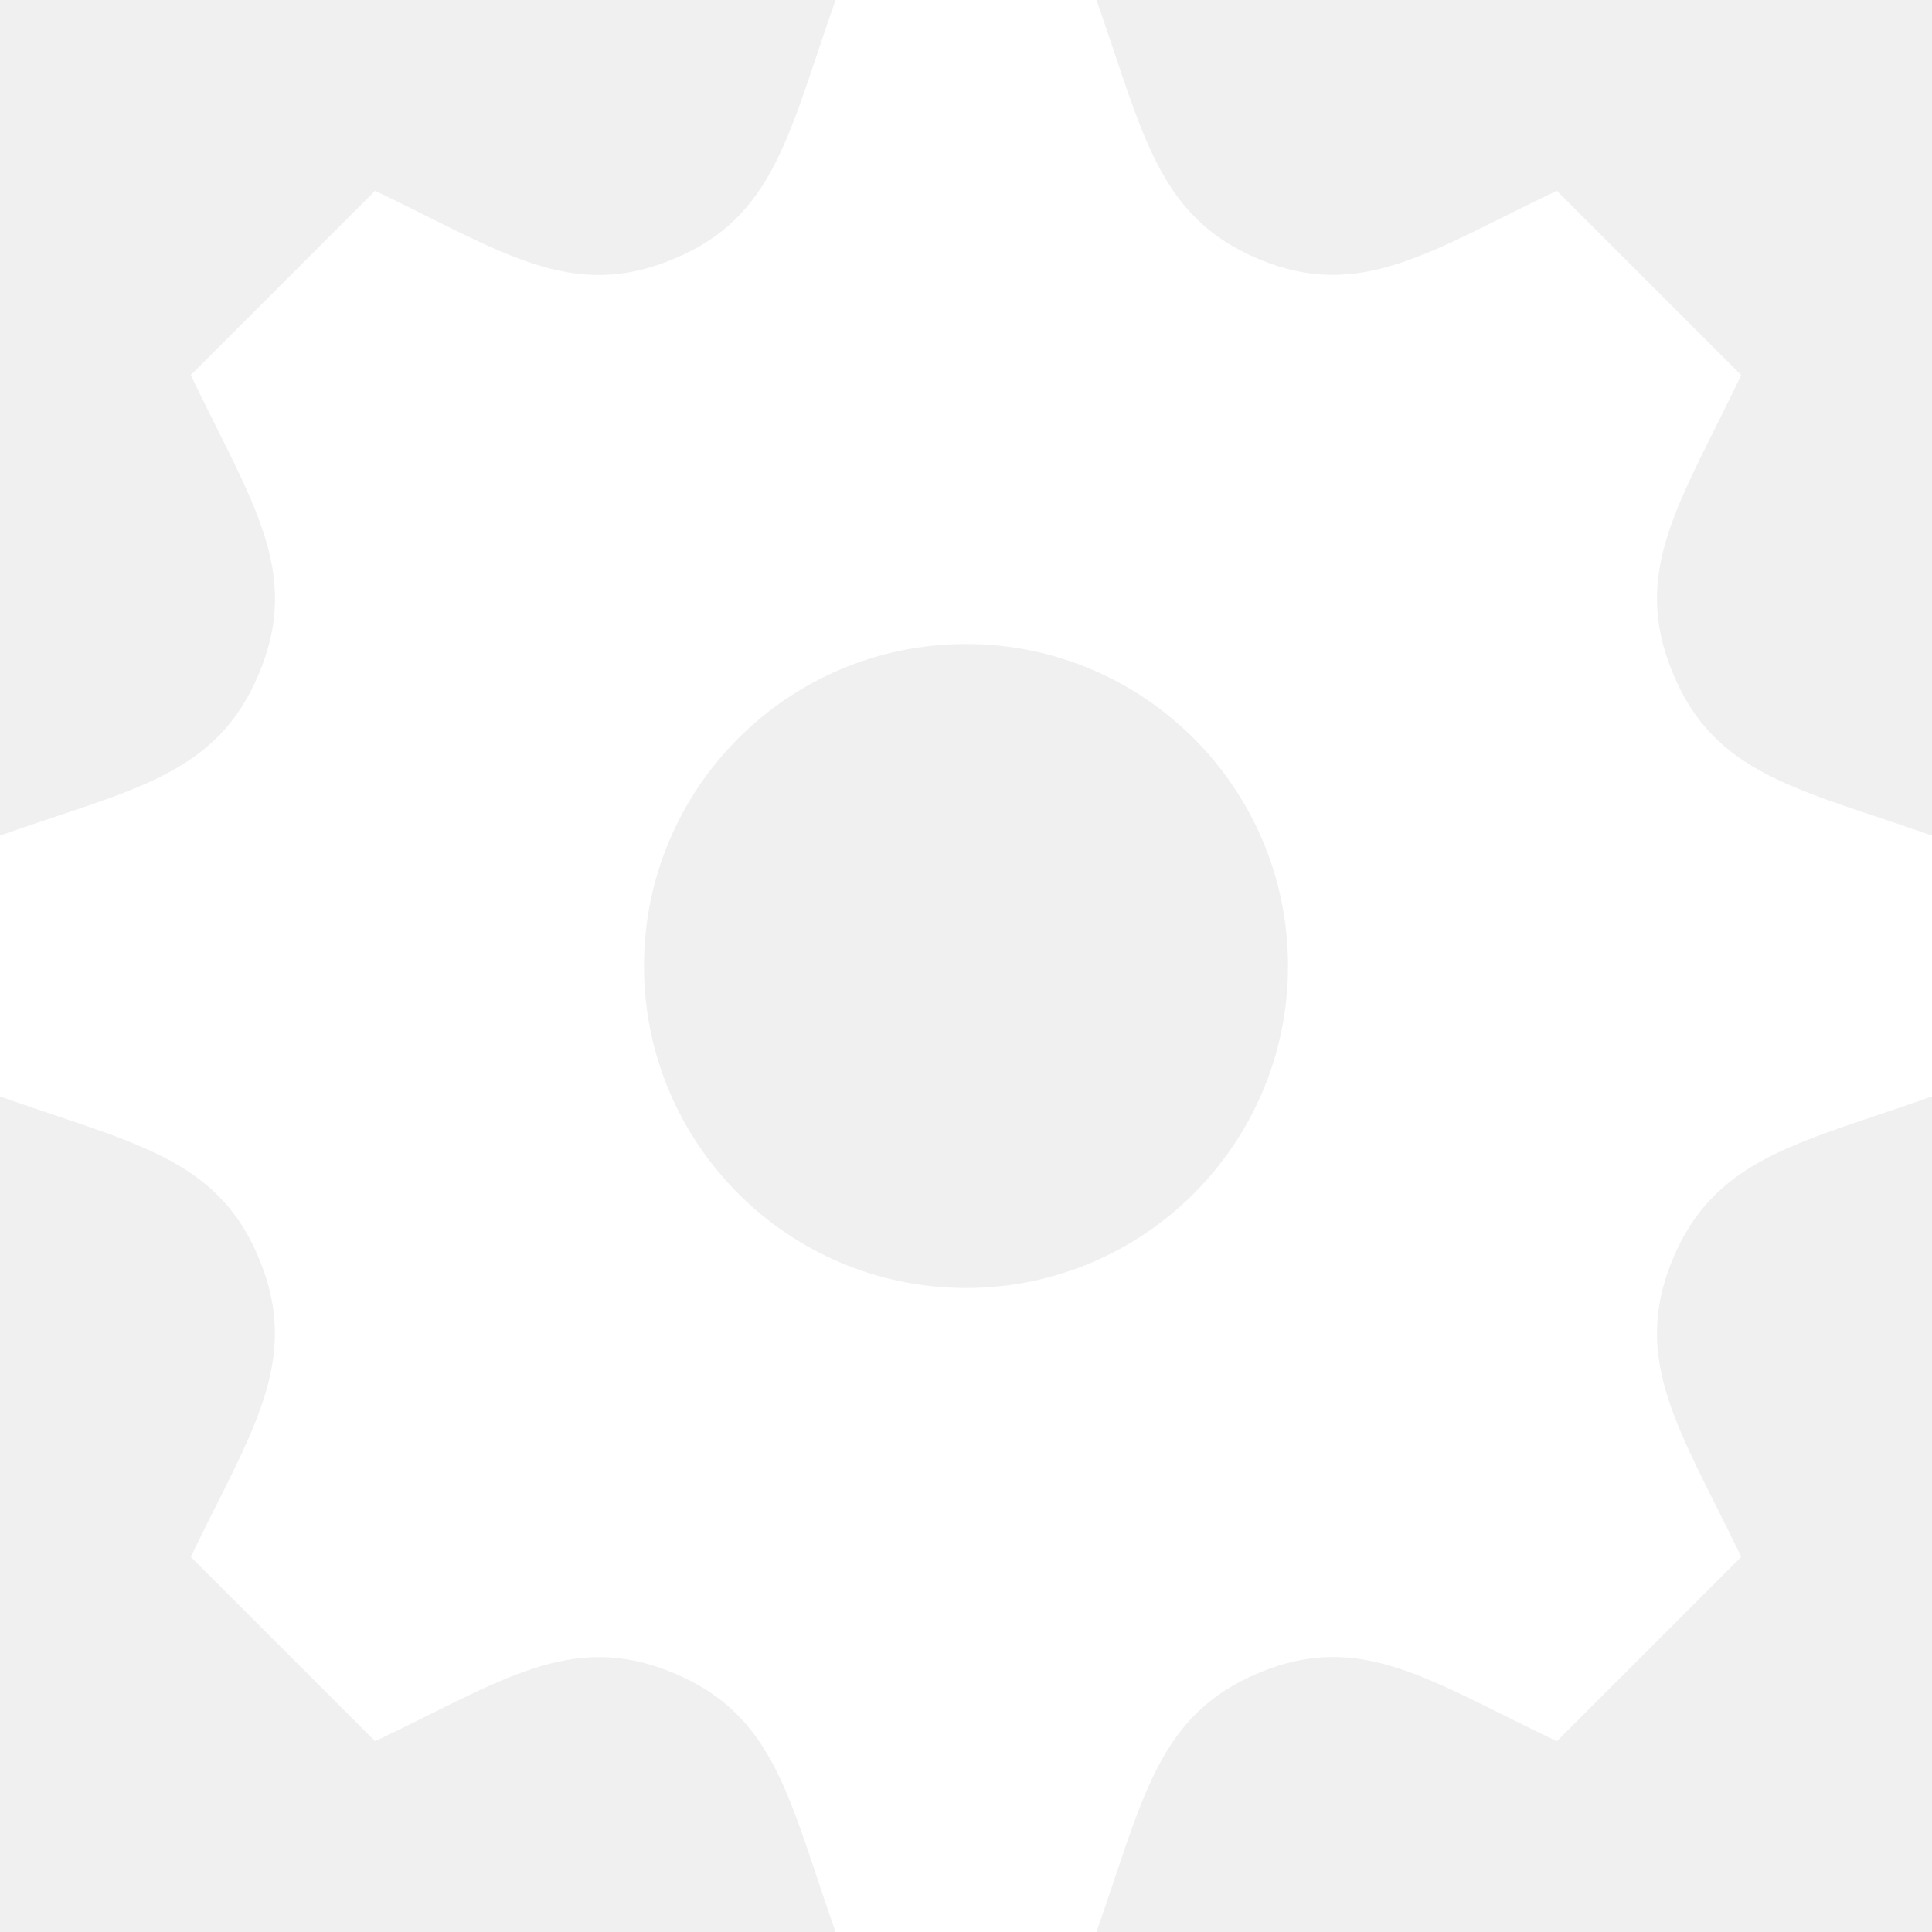
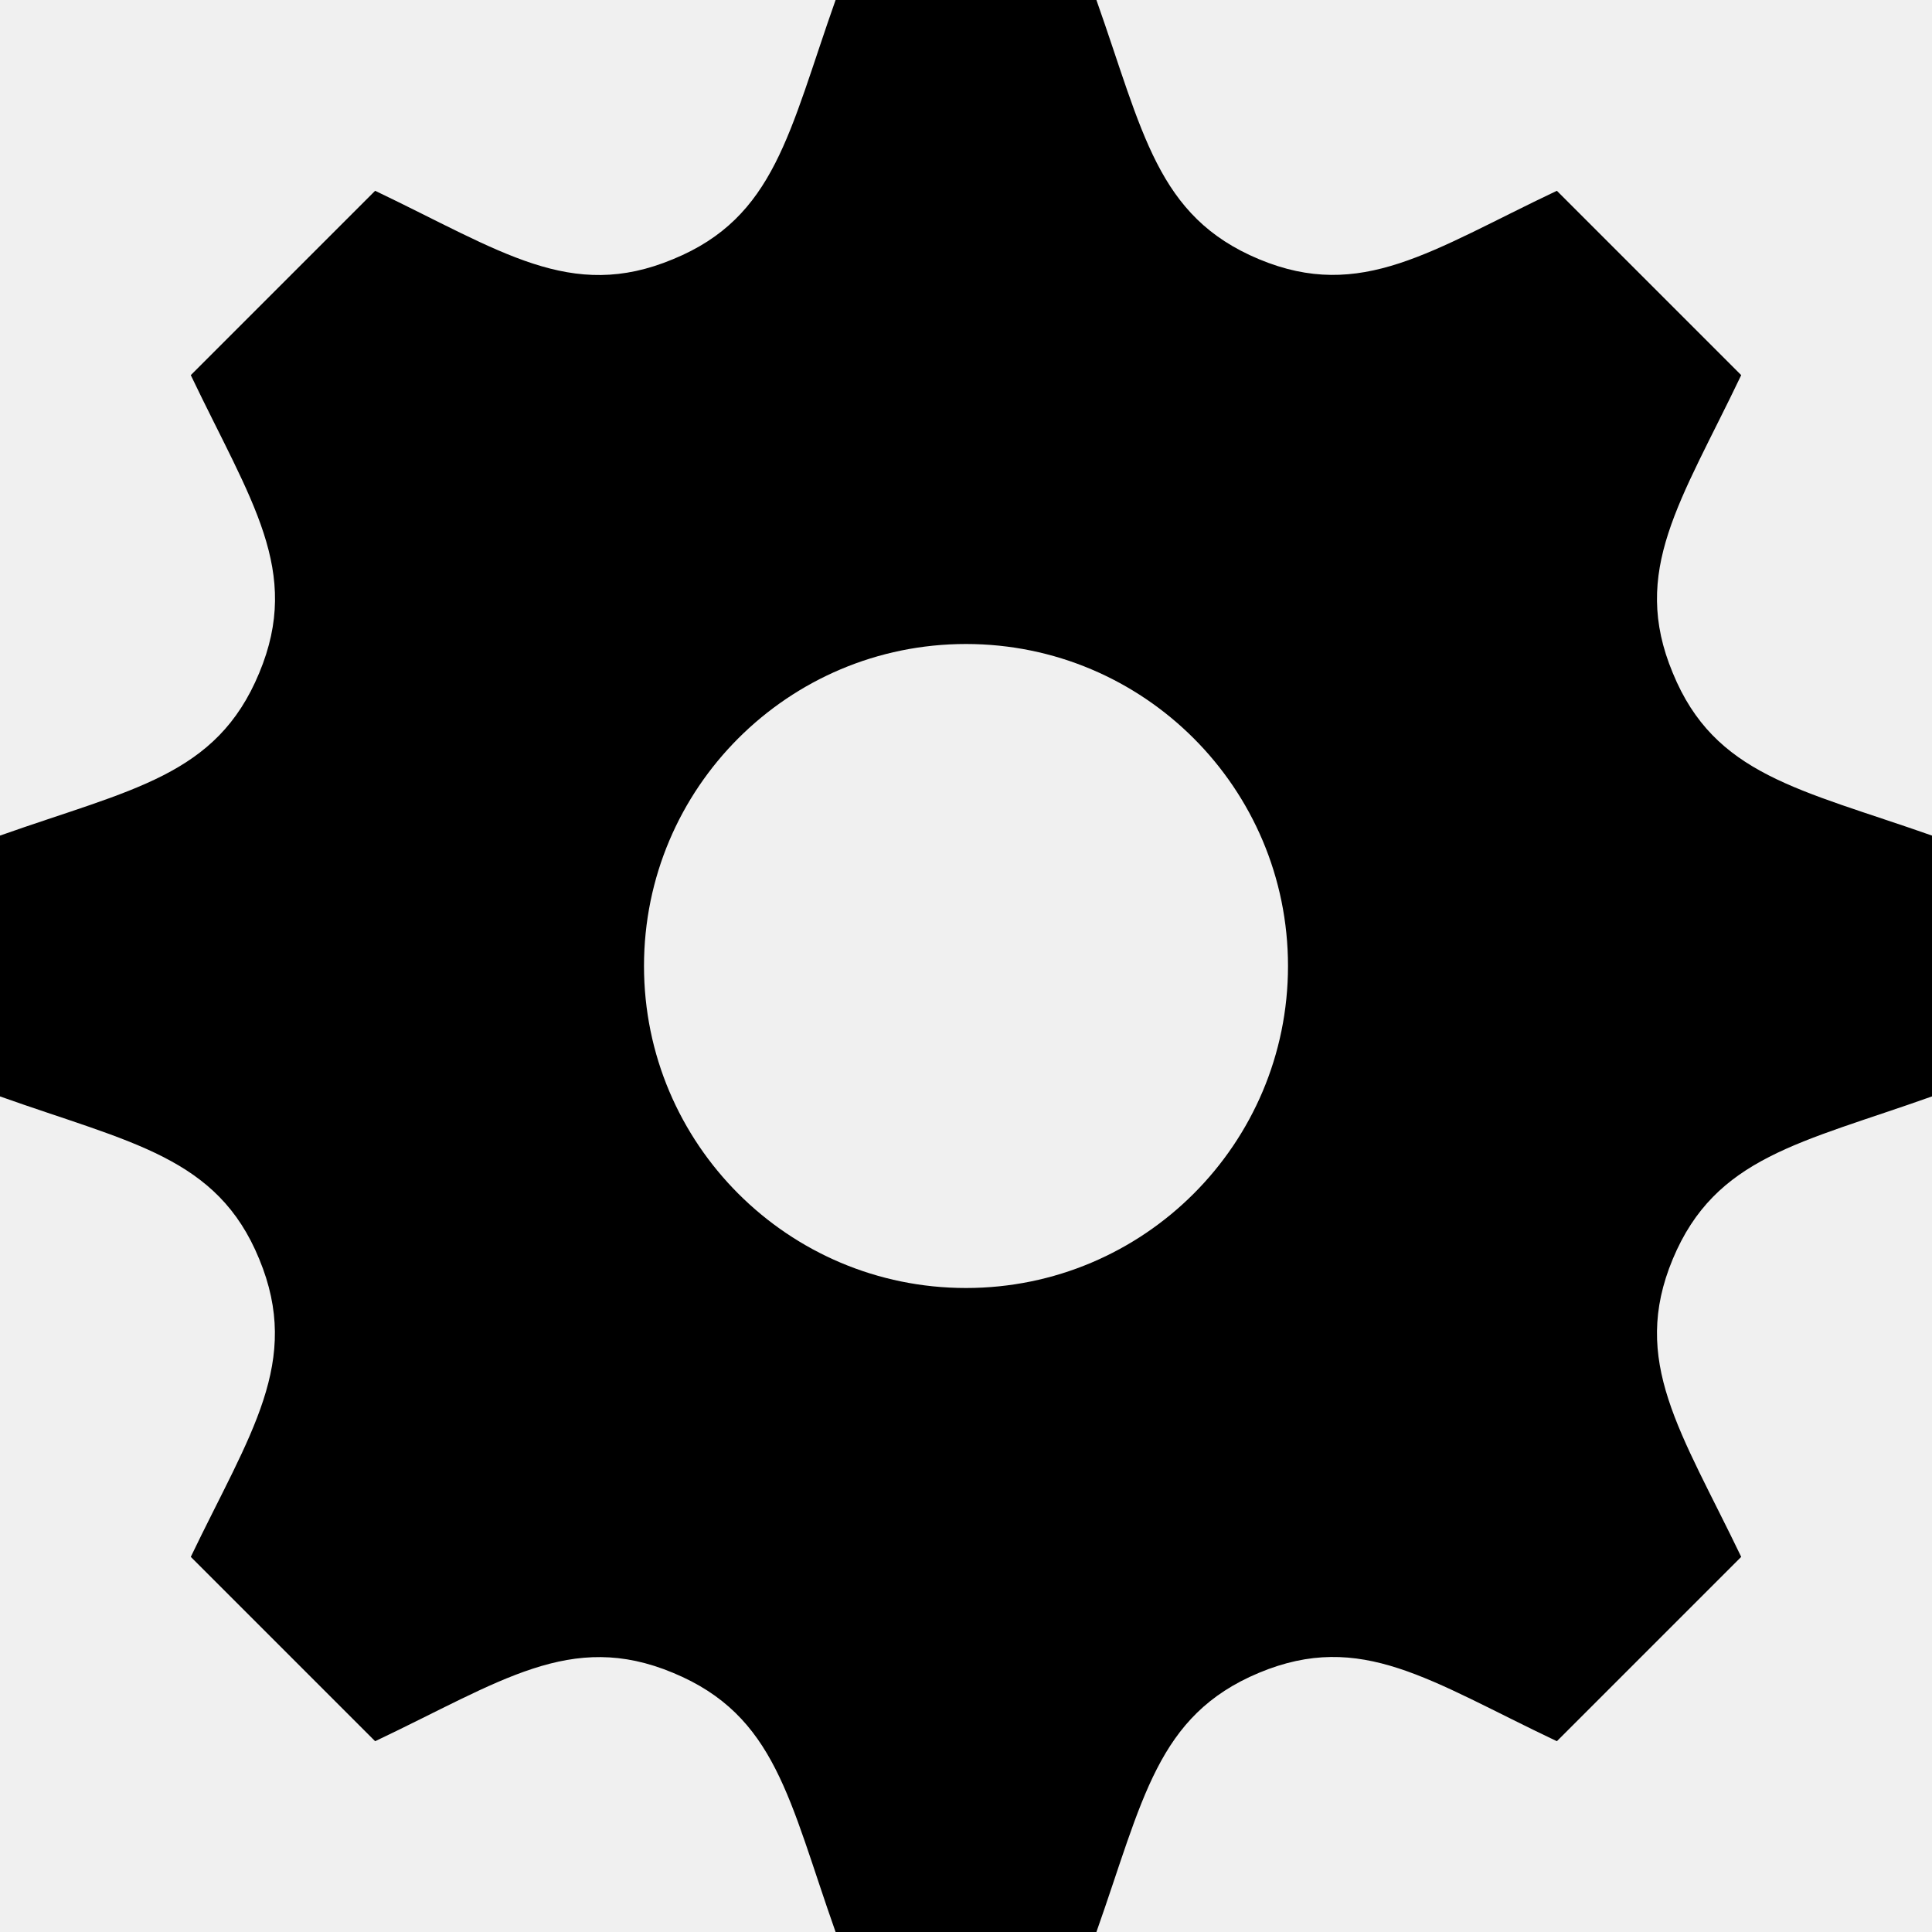
<svg xmlns="http://www.w3.org/2000/svg" width="24" height="24">
-   <path fill="#FFF" d="M24 13.62v-3.24c-1.65-.58-2.7-.75-3.22-2.02-.53-1.27.1-2.13.85-3.7l-2.29-2.29c-1.56.74-2.43 1.38-3.7.85-1.27-.53-1.44-1.58-2.02-3.22h-3.24c-.58 1.64-.75 2.7-2.02 3.22-1.27.53-2.13-.1-3.7-.85L2.37 4.66c.75 1.57 1.38 2.43.85 3.7C2.69 9.64 1.64 9.8 0 10.38v3.24c1.63.58 2.7.75 3.22 2.02.53 1.28-.11 2.16-.85 3.7l2.29 2.29c1.56-.74 2.43-1.38 3.7-.85 1.28.53 1.44 1.58 2.02 3.22h3.24c.58-1.64.75-2.69 2.02-3.22 1.27-.53 2.12.1 3.7.85l2.29-2.29c-.75-1.56-1.38-2.43-.85-3.7.53-1.27 1.59-1.44 3.22-2.02zM12 16a4 4 0 1 1 0-8 4 4 0 0 1 0 8z" />
+   <path d="M24 13.62v-3.24c-1.65-.58-2.7-.75-3.22-2.02-.53-1.27.1-2.13.85-3.7l-2.29-2.29c-1.56.74-2.43 1.38-3.7.85-1.27-.53-1.44-1.58-2.02-3.22h-3.24c-.58 1.64-.75 2.7-2.02 3.22-1.27.53-2.13-.1-3.7-.85L2.37 4.66c.75 1.57 1.38 2.43.85 3.7C2.69 9.64 1.64 9.8 0 10.38v3.24c1.63.58 2.7.75 3.22 2.02.53 1.28-.11 2.16-.85 3.7l2.29 2.29c1.56-.74 2.43-1.38 3.7-.85 1.28.53 1.44 1.58 2.02 3.22h3.24c.58-1.64.75-2.69 2.02-3.22 1.27-.53 2.12.1 3.7.85l2.29-2.29c-.75-1.56-1.38-2.43-.85-3.7.53-1.27 1.59-1.44 3.22-2.02zM12 16a4 4 0 1 1 0-8 4 4 0 0 1 0 8z" />
</svg>
